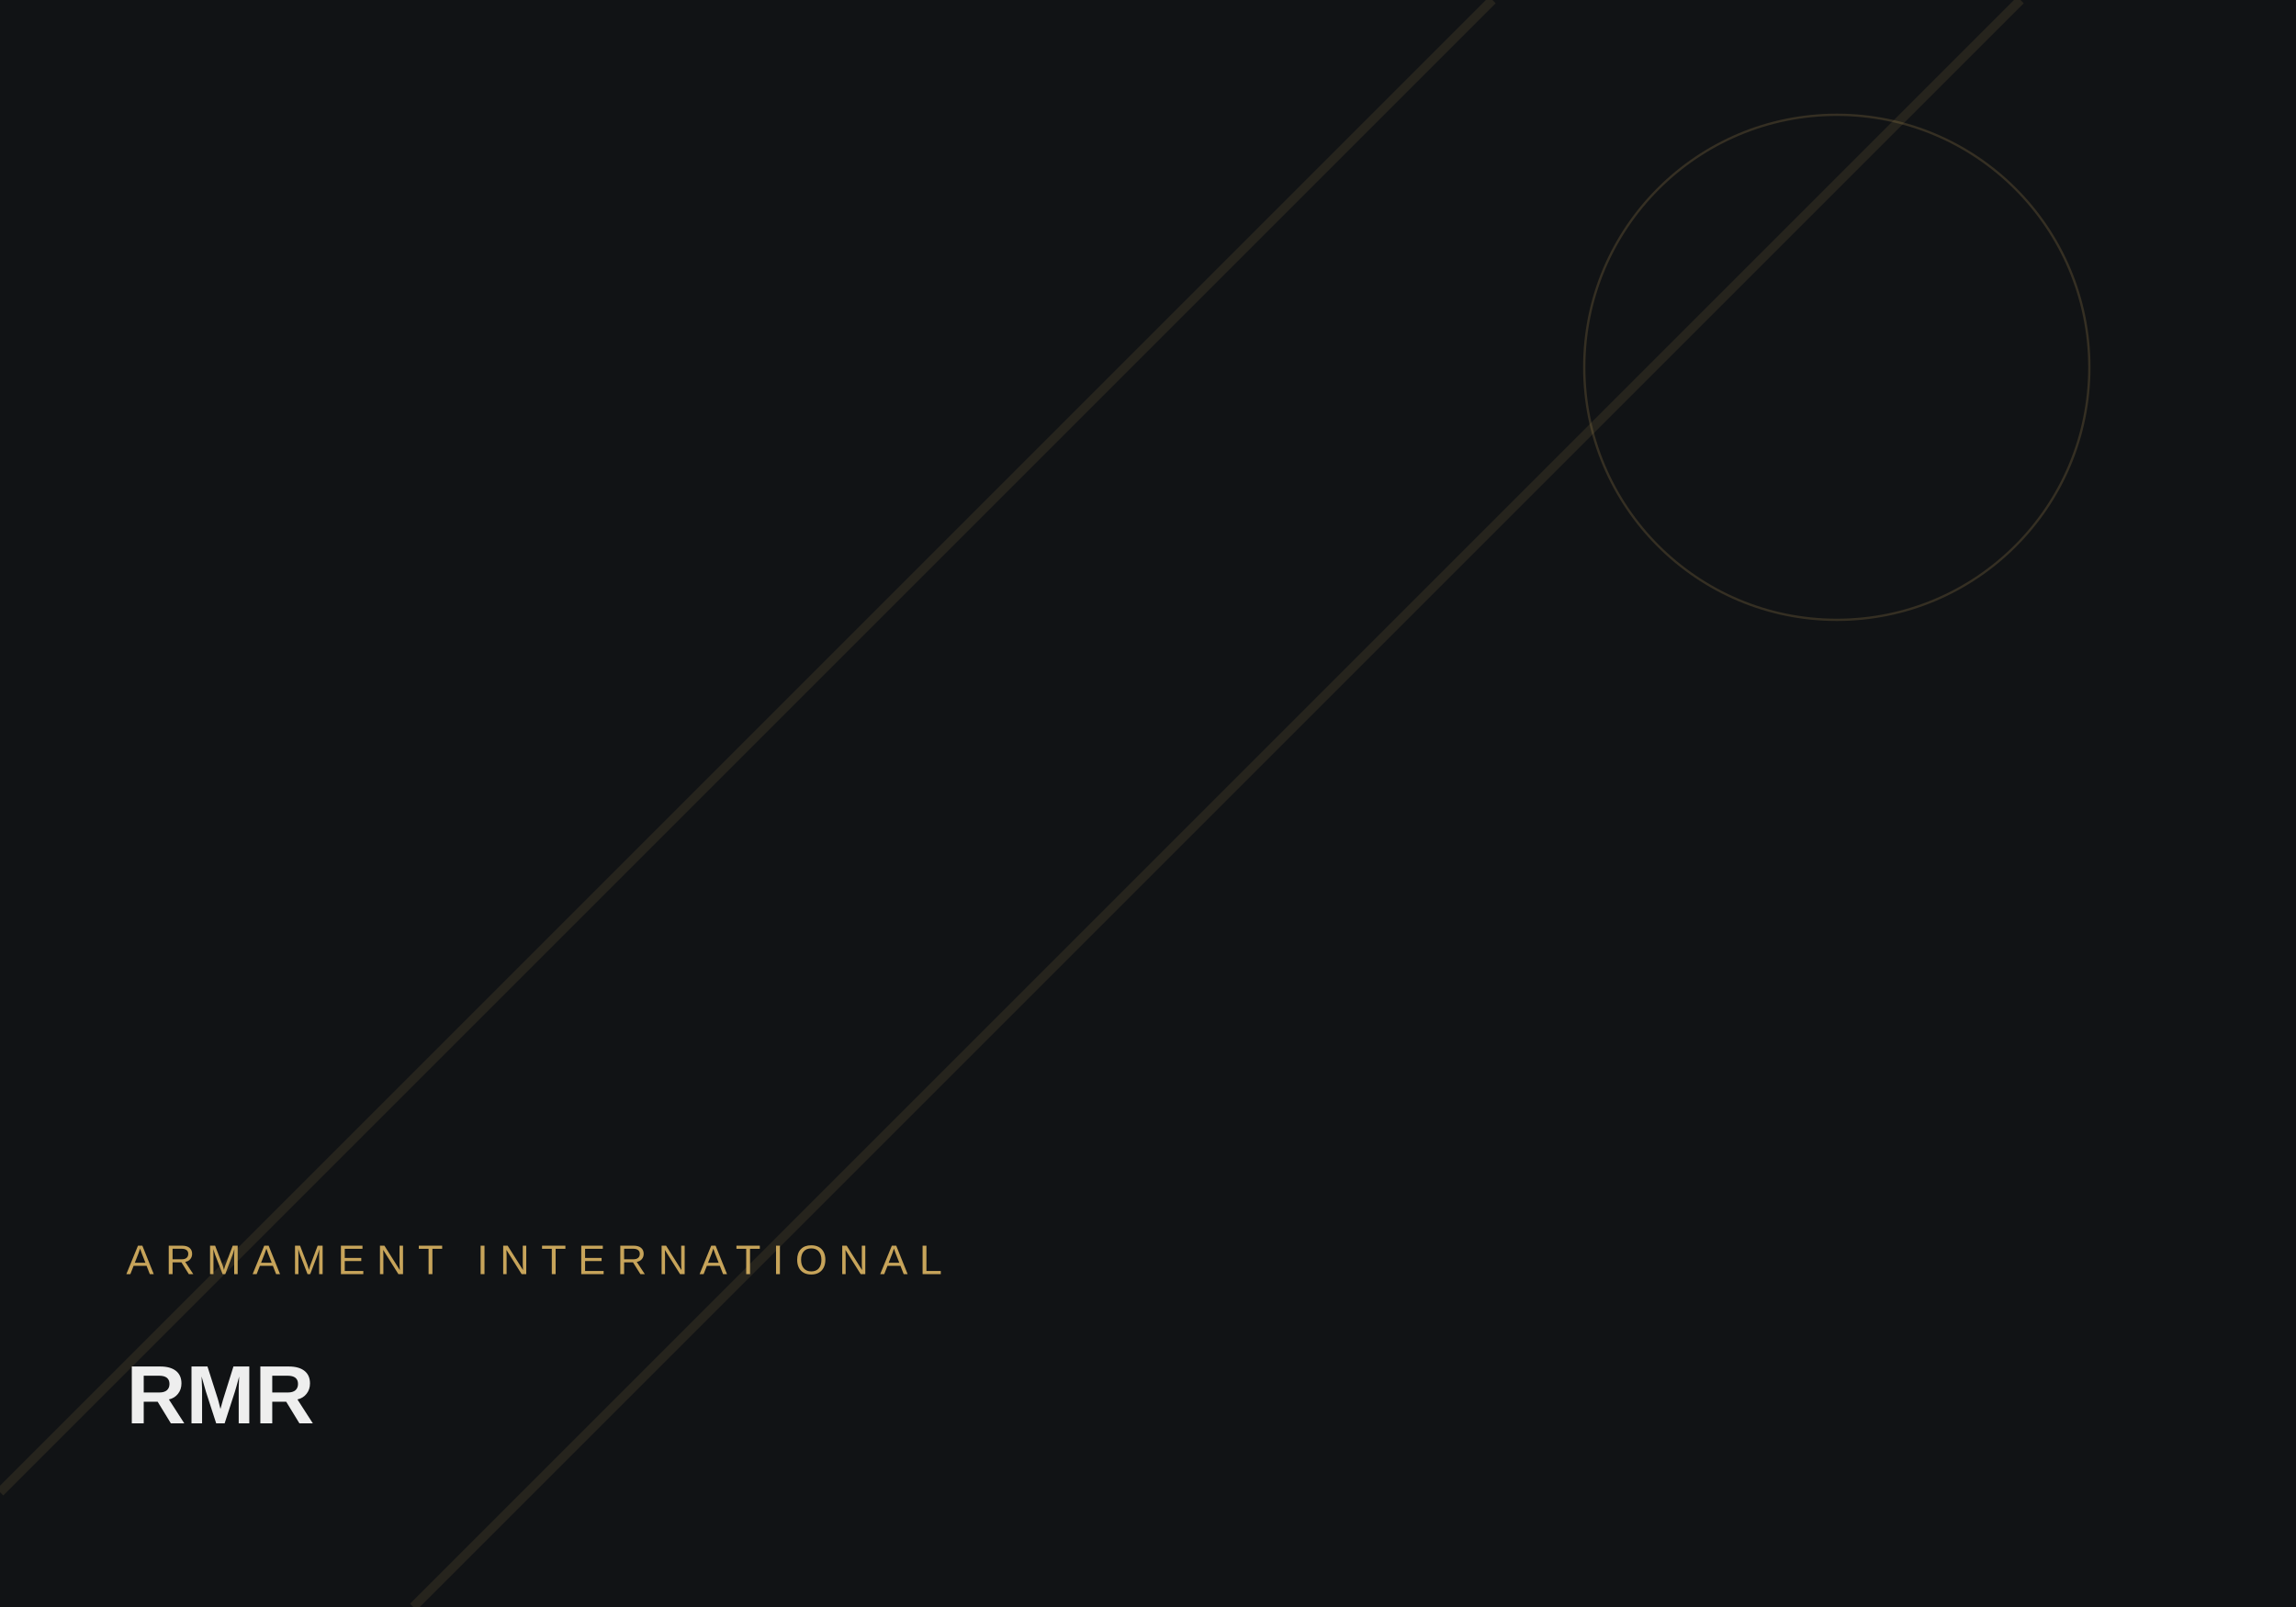
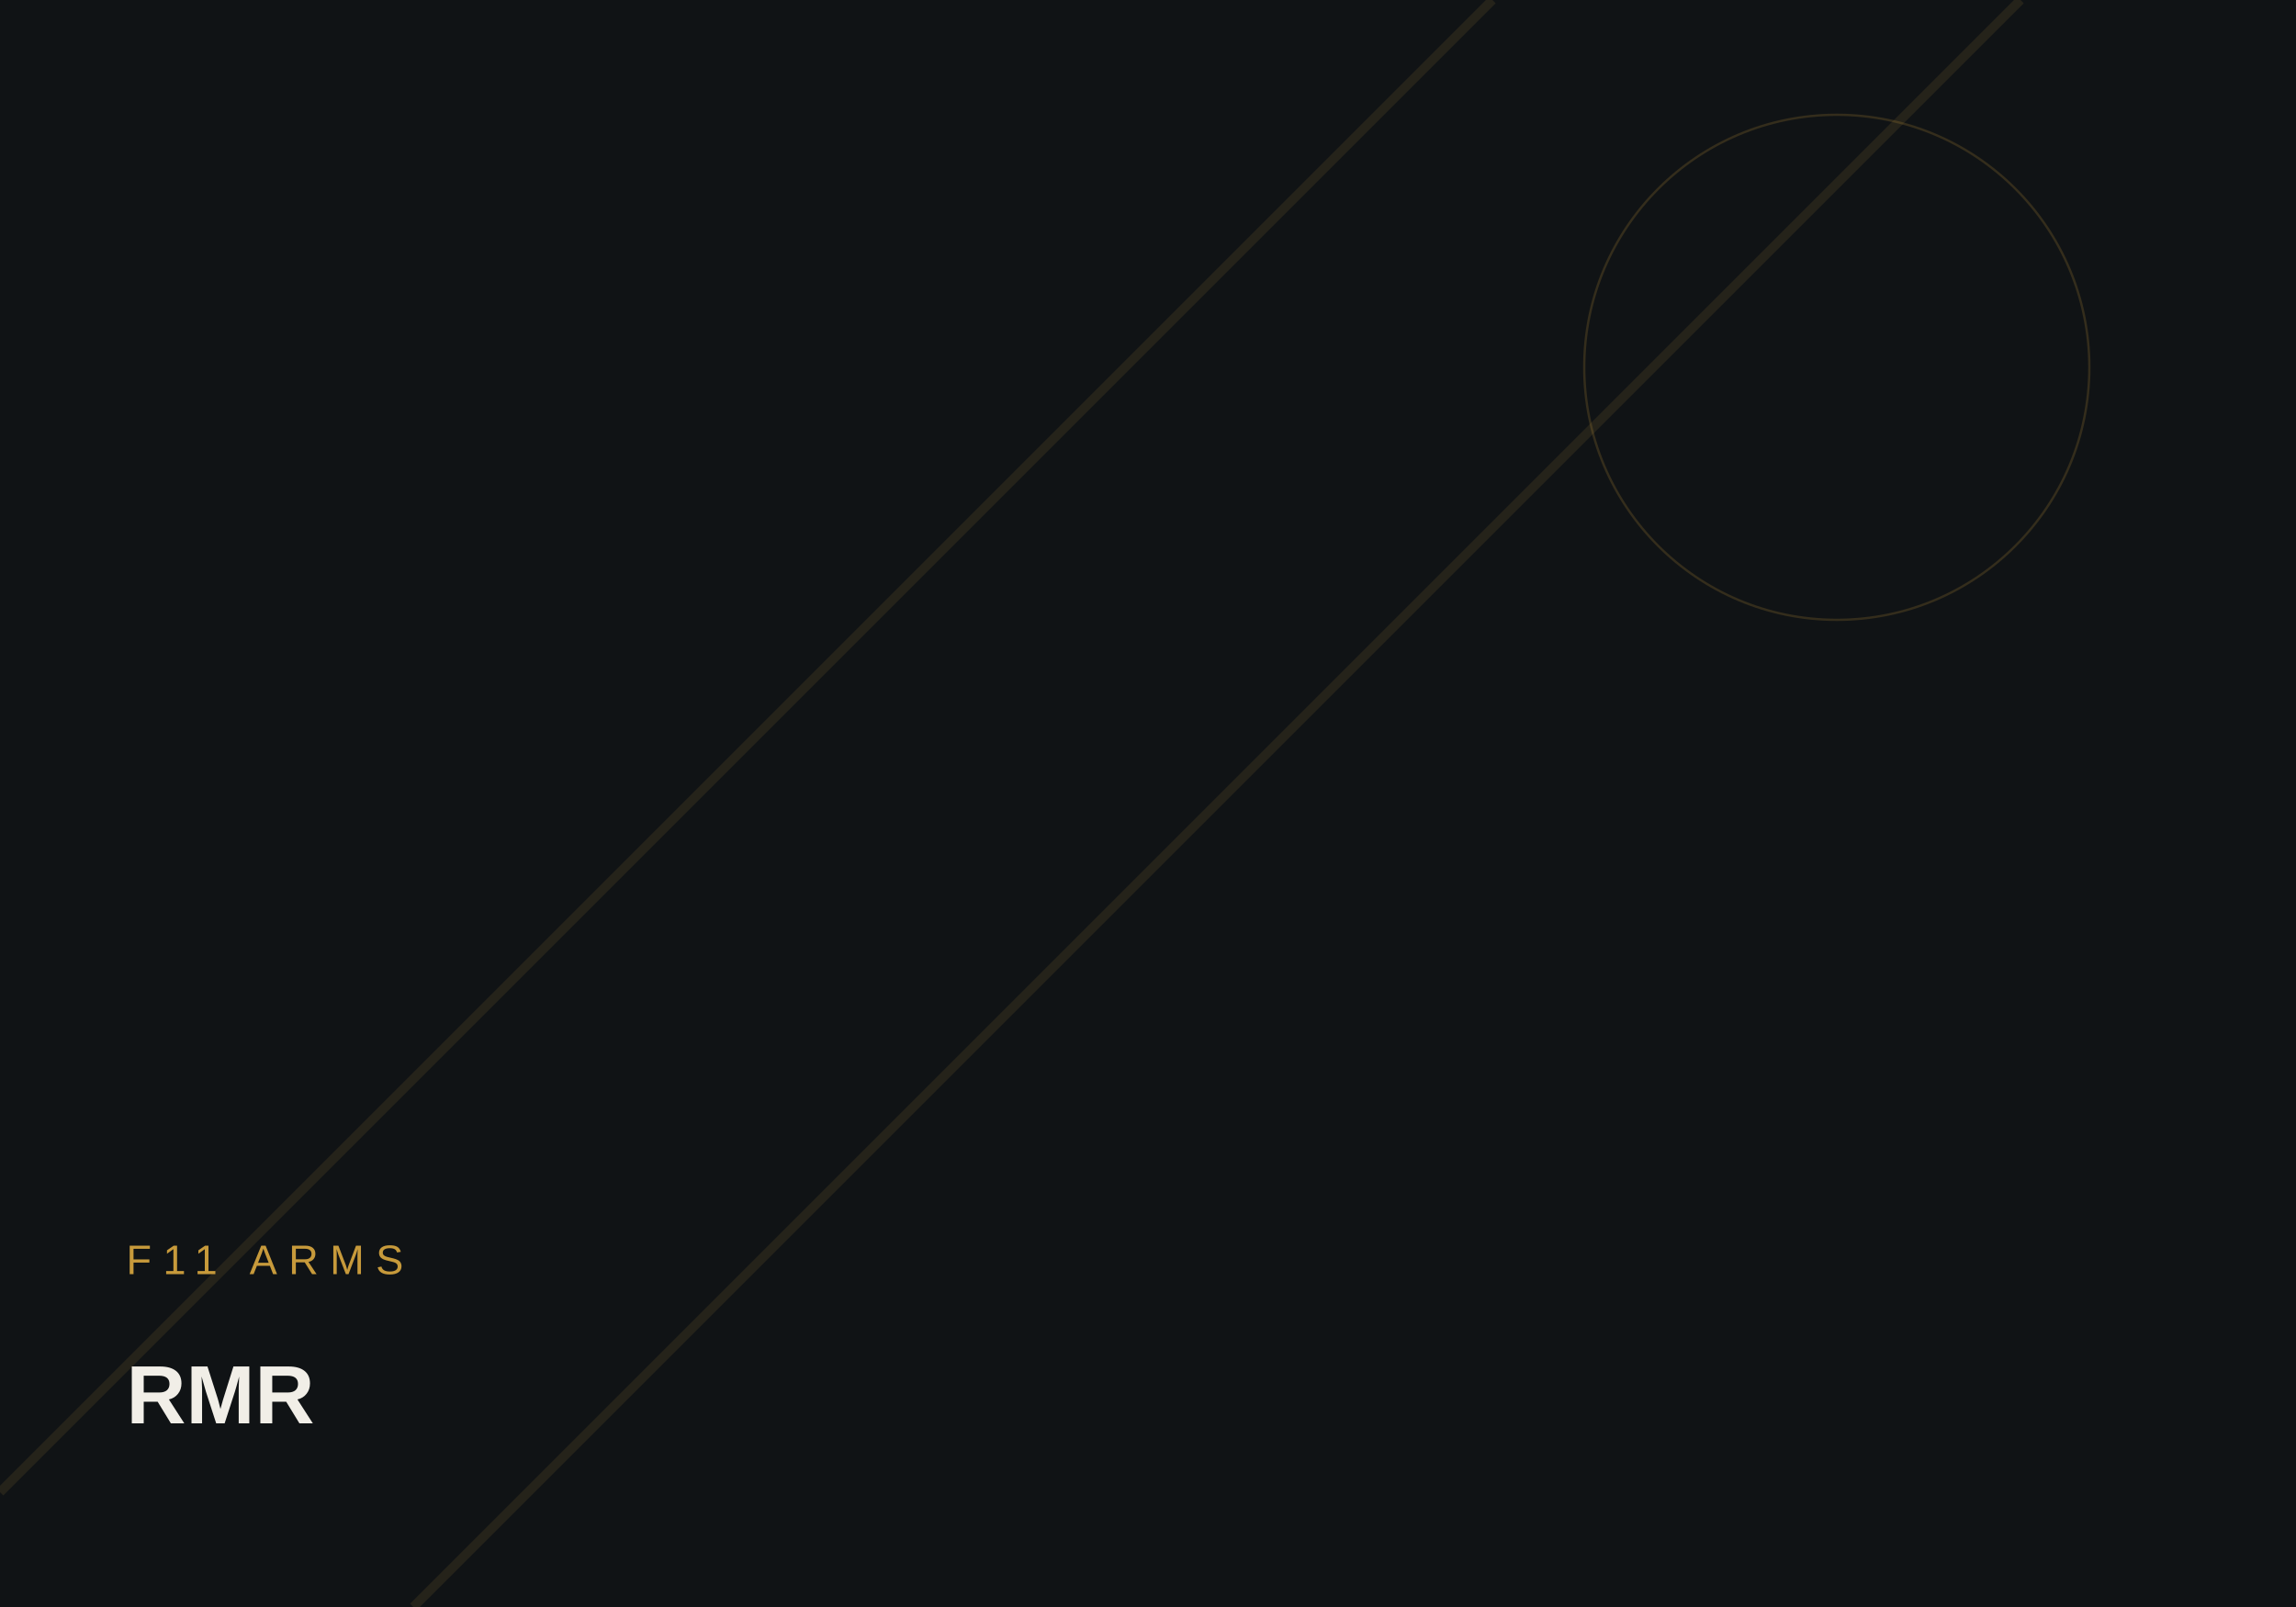
<svg xmlns="http://www.w3.org/2000/svg" viewBox="0 0 1000 700">
-   <rect width="1000" height="700" fill="#111315" />
-   <path d="M0 650L650 0M180 700L880 0" stroke="#c7a45a" stroke-opacity=".12" stroke-width="4" />
-   <circle cx="800" cy="160" r="110" fill="none" stroke="#c7a45a" stroke-opacity=".2" />
-   <text x="55" y="555" fill="#c7a45a" font-family="Arial" font-size="18" letter-spacing="5">ARMAMENT INTERNATIONAL</text>
-   <text x="55" y="620" fill="#eee" font-family="Arial" font-size="36" font-weight="700">RMR</text>
+   <rect width="1000" height="700" fill="#101315" />
+   <path d="M0 650L650 0M180 700L880 0" stroke="#C79A3B" stroke-opacity=".12" stroke-width="4" />
+   <circle cx="800" cy="160" r="110" fill="none" stroke="#C79A3B" stroke-opacity=".2" />
+   <text x="55" y="555" fill="#C79A3B" font-family="Arial" font-size="18" letter-spacing="5">F11 ARMS</text>
+   <text x="55" y="620" fill="#F1EEE7" font-family="Arial" font-size="36" font-weight="700">RMR</text>
</svg>
